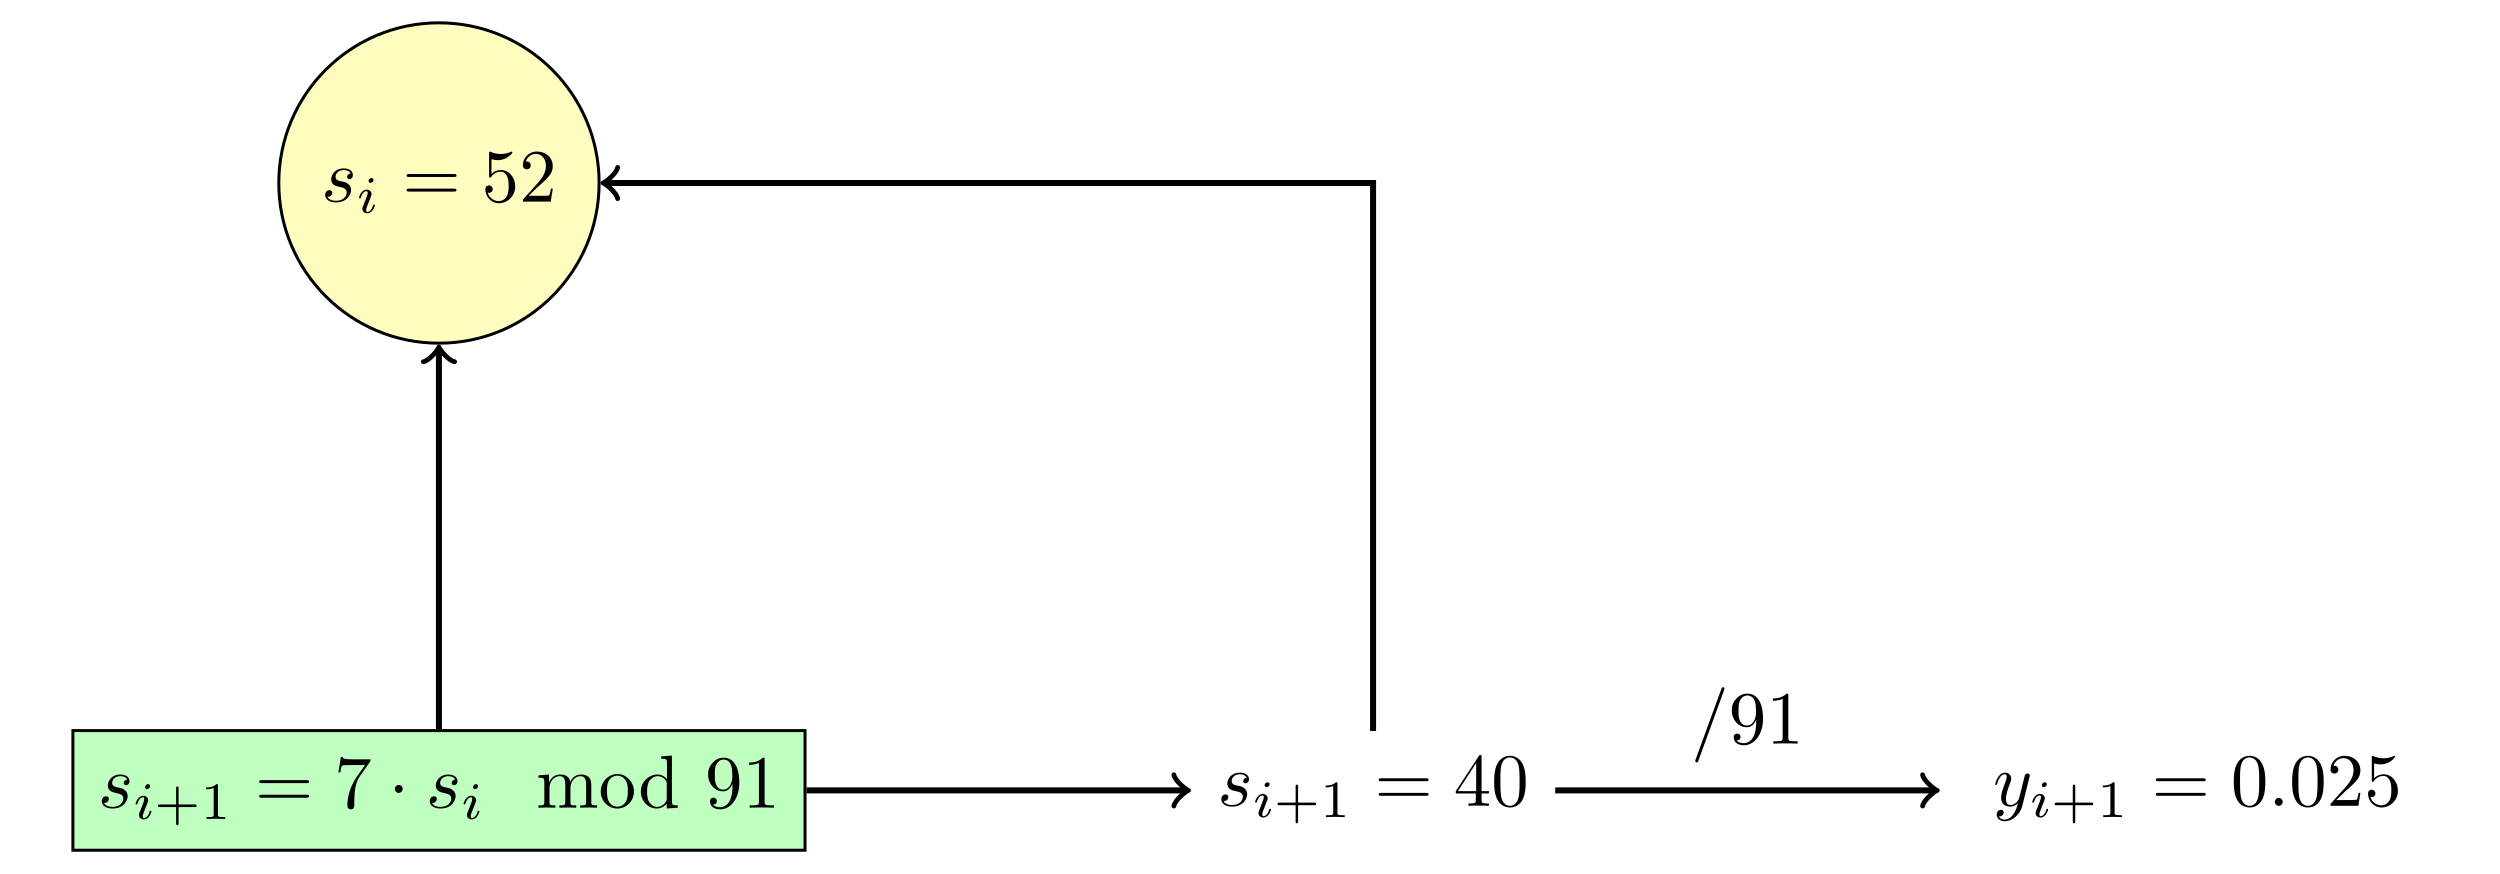
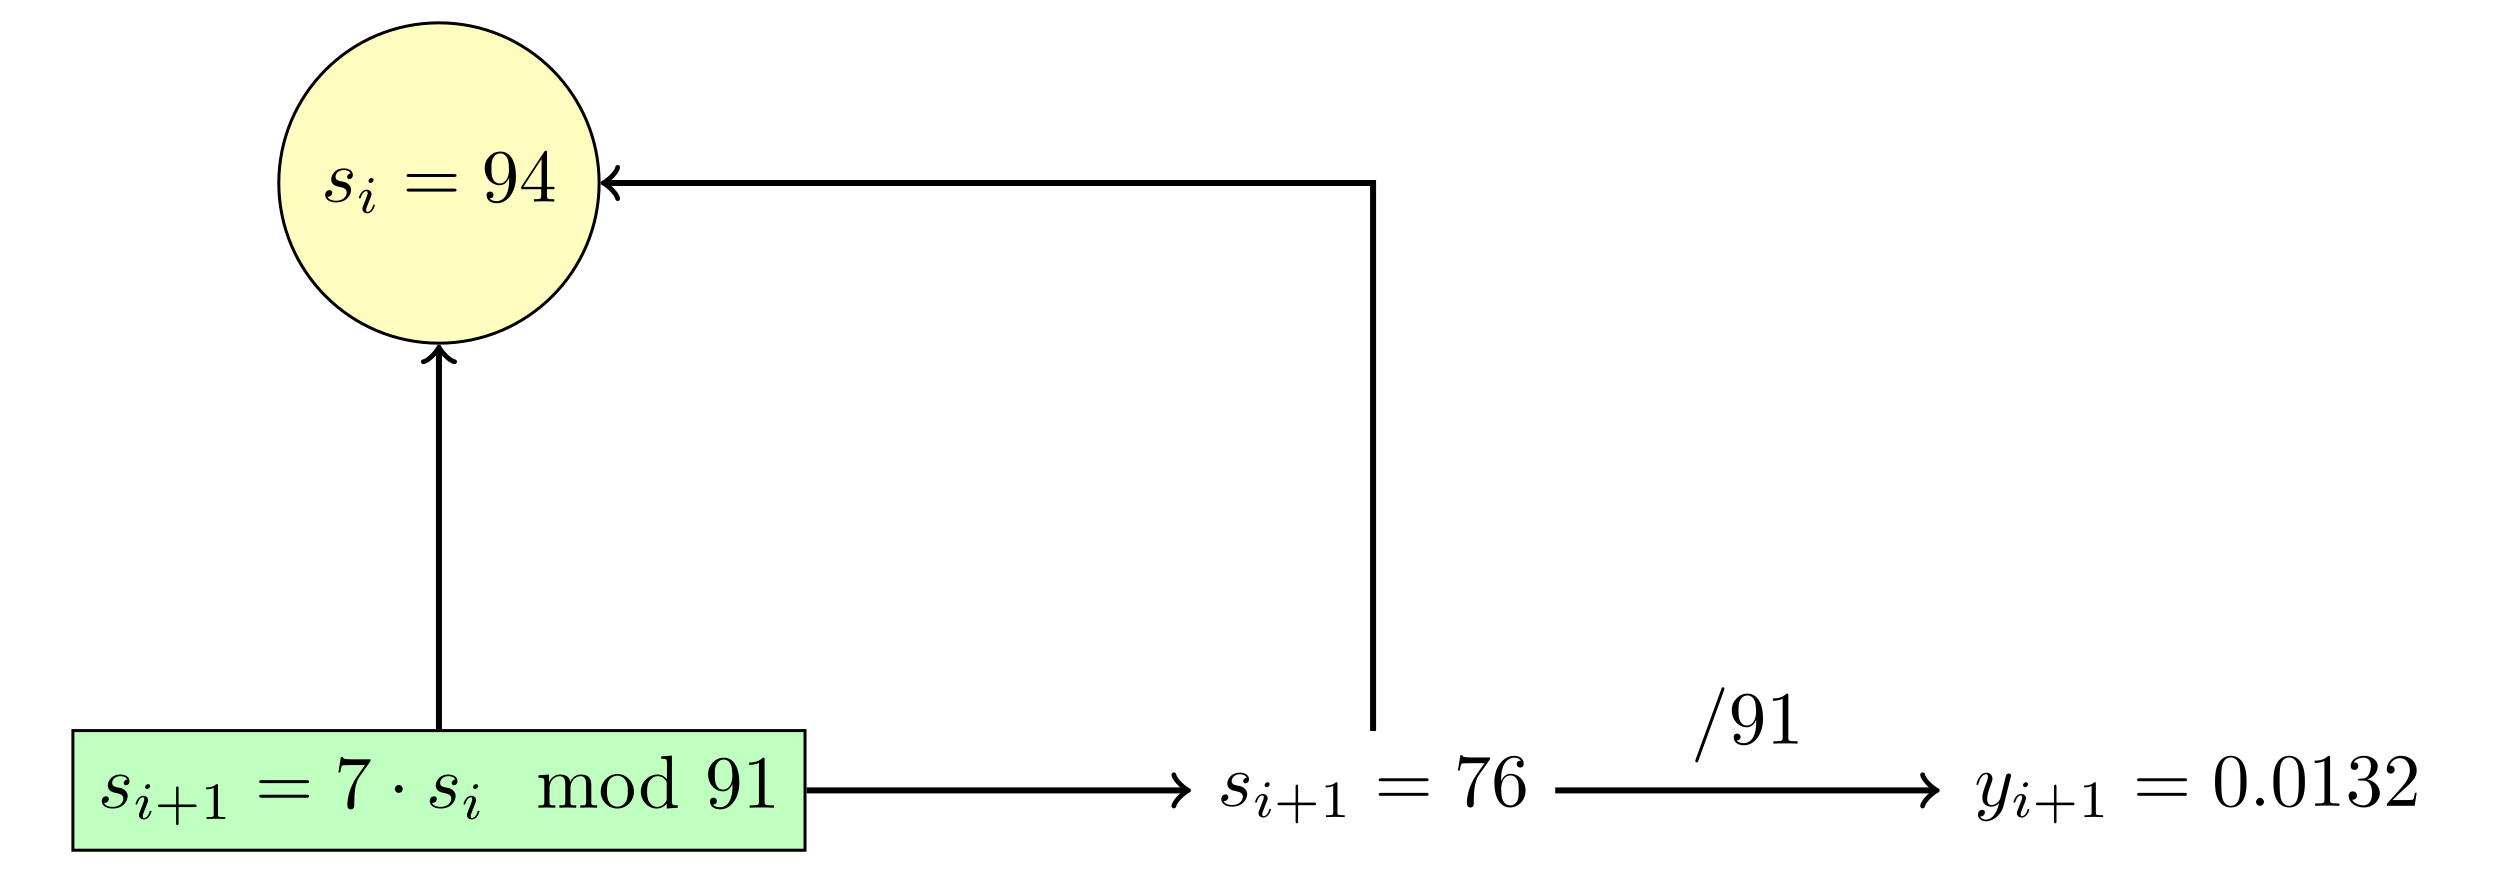
<svg xmlns="http://www.w3.org/2000/svg" xmlns:xlink="http://www.w3.org/1999/xlink" width="331.85pt" height="115.894pt" viewBox="0 0 331.85 115.894">
  <defs>
    <g>
      <g id="glyph-0-0">
        <path d="M 3.891 -3.734 C 3.625 -3.719 3.422 -3.5 3.422 -3.281 C 3.422 -3.141 3.516 -2.984 3.734 -2.984 C 3.953 -2.984 4.188 -3.156 4.188 -3.547 C 4.188 -4 3.766 -4.406 3 -4.406 C 1.688 -4.406 1.312 -3.391 1.312 -2.953 C 1.312 -2.172 2.047 -2.031 2.344 -1.969 C 2.859 -1.859 3.375 -1.75 3.375 -1.203 C 3.375 -0.953 3.156 -0.109 1.953 -0.109 C 1.812 -0.109 1.047 -0.109 0.812 -0.641 C 1.203 -0.594 1.453 -0.891 1.453 -1.172 C 1.453 -1.391 1.281 -1.516 1.078 -1.516 C 0.812 -1.516 0.516 -1.312 0.516 -0.859 C 0.516 -0.297 1.094 0.109 1.938 0.109 C 3.562 0.109 3.953 -1.094 3.953 -1.547 C 3.953 -1.906 3.766 -2.156 3.641 -2.266 C 3.375 -2.547 3.078 -2.609 2.641 -2.688 C 2.281 -2.766 1.891 -2.844 1.891 -3.297 C 1.891 -3.578 2.125 -4.188 3 -4.188 C 3.25 -4.188 3.75 -4.109 3.891 -3.734 Z M 3.891 -3.734 " />
      </g>
      <g id="glyph-0-1">
        <path d="M 4.844 -3.797 C 4.891 -3.938 4.891 -3.953 4.891 -4.031 C 4.891 -4.203 4.75 -4.297 4.594 -4.297 C 4.5 -4.297 4.344 -4.234 4.25 -4.094 C 4.234 -4.031 4.141 -3.734 4.109 -3.547 C 4.031 -3.297 3.969 -3.016 3.906 -2.75 L 3.453 -0.953 C 3.422 -0.812 2.984 -0.109 2.328 -0.109 C 1.828 -0.109 1.719 -0.547 1.719 -0.922 C 1.719 -1.375 1.891 -2 2.219 -2.875 C 2.375 -3.281 2.422 -3.391 2.422 -3.594 C 2.422 -4.031 2.109 -4.406 1.609 -4.406 C 0.656 -4.406 0.297 -2.953 0.297 -2.875 C 0.297 -2.766 0.391 -2.766 0.406 -2.766 C 0.516 -2.766 0.516 -2.797 0.562 -2.953 C 0.844 -3.891 1.234 -4.188 1.578 -4.188 C 1.656 -4.188 1.828 -4.188 1.828 -3.875 C 1.828 -3.625 1.719 -3.359 1.656 -3.172 C 1.25 -2.109 1.078 -1.547 1.078 -1.078 C 1.078 -0.188 1.703 0.109 2.297 0.109 C 2.688 0.109 3.016 -0.062 3.297 -0.344 C 3.172 0.172 3.047 0.672 2.656 1.203 C 2.391 1.531 2.016 1.828 1.562 1.828 C 1.422 1.828 0.969 1.797 0.797 1.406 C 0.953 1.406 1.094 1.406 1.219 1.281 C 1.328 1.203 1.422 1.062 1.422 0.875 C 1.422 0.562 1.156 0.531 1.062 0.531 C 0.828 0.531 0.5 0.688 0.5 1.172 C 0.5 1.672 0.938 2.047 1.562 2.047 C 2.578 2.047 3.609 1.141 3.891 0.016 Z M 4.844 -3.797 " />
      </g>
      <g id="glyph-0-2">
        <path d="M 1.906 -0.531 C 1.906 -0.812 1.672 -1.062 1.391 -1.062 C 1.094 -1.062 0.859 -0.812 0.859 -0.531 C 0.859 -0.234 1.094 0 1.391 0 C 1.672 0 1.906 -0.234 1.906 -0.531 Z M 1.906 -0.531 " />
      </g>
      <g id="glyph-0-3">
        <path d="M 4.375 -7.094 C 4.422 -7.234 4.422 -7.266 4.422 -7.281 C 4.422 -7.391 4.344 -7.484 4.234 -7.484 C 4.156 -7.484 4.094 -7.453 4.062 -7.391 L 0.594 2.109 C 0.547 2.25 0.547 2.281 0.547 2.297 C 0.547 2.406 0.641 2.5 0.75 2.5 C 0.875 2.5 0.906 2.422 0.969 2.25 Z M 4.375 -7.094 " />
      </g>
      <g id="glyph-1-0">
        <path d="M 2.266 -4.359 C 2.266 -4.469 2.172 -4.625 1.984 -4.625 C 1.797 -4.625 1.594 -4.438 1.594 -4.234 C 1.594 -4.125 1.672 -3.969 1.875 -3.969 C 2.062 -3.969 2.266 -4.172 2.266 -4.359 Z M 0.844 -0.812 C 0.812 -0.719 0.781 -0.641 0.781 -0.516 C 0.781 -0.188 1.047 0.062 1.438 0.062 C 2.125 0.062 2.438 -0.891 2.438 -1 C 2.438 -1.094 2.344 -1.094 2.328 -1.094 C 2.234 -1.094 2.219 -1.047 2.188 -0.969 C 2.031 -0.406 1.734 -0.125 1.453 -0.125 C 1.312 -0.125 1.281 -0.219 1.281 -0.375 C 1.281 -0.531 1.328 -0.656 1.391 -0.812 C 1.469 -1 1.547 -1.188 1.609 -1.375 C 1.672 -1.547 1.938 -2.172 1.953 -2.266 C 1.984 -2.328 2 -2.406 2 -2.484 C 2 -2.812 1.719 -3.078 1.344 -3.078 C 0.641 -3.078 0.328 -2.125 0.328 -2 C 0.328 -1.922 0.422 -1.922 0.453 -1.922 C 0.547 -1.922 0.547 -1.953 0.578 -2.031 C 0.75 -2.625 1.062 -2.875 1.312 -2.875 C 1.422 -2.875 1.484 -2.828 1.484 -2.641 C 1.484 -2.469 1.453 -2.375 1.281 -1.938 Z M 0.844 -0.812 " />
      </g>
      <g id="glyph-2-0">
        <path d="M 3.219 -1.578 L 5.359 -1.578 C 5.453 -1.578 5.609 -1.578 5.609 -1.734 C 5.609 -1.922 5.453 -1.922 5.359 -1.922 L 3.219 -1.922 L 3.219 -4.062 C 3.219 -4.141 3.219 -4.312 3.062 -4.312 C 2.891 -4.312 2.891 -4.156 2.891 -4.062 L 2.891 -1.922 L 0.75 -1.922 C 0.656 -1.922 0.484 -1.922 0.484 -1.75 C 0.484 -1.578 0.641 -1.578 0.75 -1.578 L 2.891 -1.578 L 2.891 0.562 C 2.891 0.656 2.891 0.828 3.047 0.828 C 3.219 0.828 3.219 0.656 3.219 0.562 Z M 3.219 -1.578 " />
      </g>
      <g id="glyph-2-1">
        <path d="M 2.328 -4.438 C 2.328 -4.625 2.328 -4.625 2.125 -4.625 C 1.672 -4.188 1.047 -4.188 0.766 -4.188 L 0.766 -3.938 C 0.922 -3.938 1.391 -3.938 1.766 -4.125 L 1.766 -0.578 C 1.766 -0.344 1.766 -0.25 1.078 -0.25 L 0.812 -0.25 L 0.812 0 C 0.938 0 1.797 -0.031 2.047 -0.031 C 2.266 -0.031 3.141 0 3.297 0 L 3.297 -0.25 L 3.031 -0.25 C 2.328 -0.25 2.328 -0.344 2.328 -0.578 Z M 2.328 -4.438 " />
      </g>
      <g id="glyph-3-0">
        <path d="M 6.844 -3.266 C 7 -3.266 7.188 -3.266 7.188 -3.453 C 7.188 -3.656 7 -3.656 6.859 -3.656 L 0.891 -3.656 C 0.75 -3.656 0.562 -3.656 0.562 -3.453 C 0.562 -3.266 0.75 -3.266 0.891 -3.266 Z M 6.859 -1.328 C 7 -1.328 7.188 -1.328 7.188 -1.531 C 7.188 -1.719 7 -1.719 6.844 -1.719 L 0.891 -1.719 C 0.75 -1.719 0.562 -1.719 0.562 -1.531 C 0.562 -1.328 0.75 -1.328 0.891 -1.328 Z M 6.859 -1.328 " />
      </g>
      <g id="glyph-3-1">
        <path d="M 4.75 -6.078 C 4.828 -6.188 4.828 -6.203 4.828 -6.422 L 2.406 -6.422 C 1.203 -6.422 1.172 -6.547 1.141 -6.734 L 0.891 -6.734 L 0.562 -4.688 L 0.812 -4.688 C 0.844 -4.844 0.922 -5.469 1.062 -5.594 C 1.125 -5.656 1.906 -5.656 2.031 -5.656 L 4.094 -5.656 C 3.984 -5.5 3.203 -4.406 2.984 -4.078 C 2.078 -2.734 1.75 -1.344 1.75 -0.328 C 1.75 -0.234 1.75 0.219 2.219 0.219 C 2.672 0.219 2.672 -0.234 2.672 -0.328 L 2.672 -0.844 C 2.672 -1.391 2.703 -1.938 2.781 -2.469 C 2.828 -2.703 2.953 -3.562 3.406 -4.172 Z M 4.75 -6.078 " />
      </g>
      <g id="glyph-3-2">
        <path d="M 1.094 -3.422 L 1.094 -0.75 C 1.094 -0.312 0.984 -0.312 0.312 -0.312 L 0.312 0 C 0.672 -0.016 1.172 -0.031 1.453 -0.031 C 1.703 -0.031 2.219 -0.016 2.562 0 L 2.562 -0.312 C 1.891 -0.312 1.781 -0.312 1.781 -0.75 L 1.781 -2.594 C 1.781 -3.625 2.5 -4.188 3.125 -4.188 C 3.766 -4.188 3.875 -3.656 3.875 -3.078 L 3.875 -0.75 C 3.875 -0.312 3.766 -0.312 3.094 -0.312 L 3.094 0 C 3.438 -0.016 3.953 -0.031 4.219 -0.031 C 4.469 -0.031 5 -0.016 5.328 0 L 5.328 -0.312 C 4.672 -0.312 4.562 -0.312 4.562 -0.75 L 4.562 -2.594 C 4.562 -3.625 5.266 -4.188 5.906 -4.188 C 6.531 -4.188 6.641 -3.656 6.641 -3.078 L 6.641 -0.75 C 6.641 -0.312 6.531 -0.312 5.859 -0.312 L 5.859 0 C 6.203 -0.016 6.719 -0.031 6.984 -0.031 C 7.25 -0.031 7.766 -0.016 8.109 0 L 8.109 -0.312 C 7.594 -0.312 7.344 -0.312 7.328 -0.609 L 7.328 -2.516 C 7.328 -3.375 7.328 -3.672 7.016 -4.031 C 6.875 -4.203 6.547 -4.406 5.969 -4.406 C 5.141 -4.406 4.688 -3.812 4.531 -3.422 C 4.391 -4.297 3.656 -4.406 3.203 -4.406 C 2.469 -4.406 2 -3.984 1.719 -3.359 L 1.719 -4.406 L 0.312 -4.297 L 0.312 -3.984 C 1.016 -3.984 1.094 -3.922 1.094 -3.422 Z M 1.094 -3.422 " />
      </g>
      <g id="glyph-3-3">
        <path d="M 4.688 -2.141 C 4.688 -3.406 3.703 -4.469 2.5 -4.469 C 1.25 -4.469 0.281 -3.375 0.281 -2.141 C 0.281 -0.844 1.312 0.109 2.484 0.109 C 3.688 0.109 4.688 -0.875 4.688 -2.141 Z M 2.5 -0.141 C 2.062 -0.141 1.625 -0.344 1.359 -0.812 C 1.109 -1.25 1.109 -1.859 1.109 -2.219 C 1.109 -2.609 1.109 -3.141 1.344 -3.578 C 1.609 -4.031 2.078 -4.25 2.484 -4.25 C 2.922 -4.25 3.344 -4.031 3.609 -3.594 C 3.875 -3.172 3.875 -2.594 3.875 -2.219 C 3.875 -1.859 3.875 -1.312 3.656 -0.875 C 3.422 -0.422 2.984 -0.141 2.5 -0.141 Z M 2.5 -0.141 " />
      </g>
      <g id="glyph-3-4">
        <path d="M 3.781 -0.547 L 3.781 0.109 L 5.25 0 L 5.25 -0.312 C 4.562 -0.312 4.469 -0.375 4.469 -0.875 L 4.469 -6.922 L 3.047 -6.812 L 3.047 -6.5 C 3.734 -6.5 3.812 -6.438 3.812 -5.938 L 3.812 -3.781 C 3.531 -4.141 3.094 -4.406 2.562 -4.406 C 1.391 -4.406 0.344 -3.422 0.344 -2.141 C 0.344 -0.875 1.312 0.109 2.453 0.109 C 3.094 0.109 3.531 -0.234 3.781 -0.547 Z M 3.781 -3.219 L 3.781 -1.172 C 3.781 -1 3.781 -0.984 3.672 -0.812 C 3.375 -0.328 2.938 -0.109 2.5 -0.109 C 2.047 -0.109 1.688 -0.375 1.453 -0.75 C 1.203 -1.156 1.172 -1.719 1.172 -2.141 C 1.172 -2.5 1.188 -3.094 1.469 -3.547 C 1.688 -3.859 2.062 -4.188 2.609 -4.188 C 2.953 -4.188 3.375 -4.031 3.672 -3.594 C 3.781 -3.422 3.781 -3.406 3.781 -3.219 Z M 3.781 -3.219 " />
      </g>
      <g id="glyph-3-5">
        <path d="M 3.656 -3.172 L 3.656 -2.844 C 3.656 -0.516 2.625 -0.062 2.047 -0.062 C 1.875 -0.062 1.328 -0.078 1.062 -0.422 C 1.5 -0.422 1.578 -0.703 1.578 -0.875 C 1.578 -1.188 1.344 -1.328 1.125 -1.328 C 0.969 -1.328 0.672 -1.25 0.672 -0.859 C 0.672 -0.188 1.203 0.219 2.047 0.219 C 3.344 0.219 4.562 -1.141 4.562 -3.281 C 4.562 -5.969 3.406 -6.641 2.516 -6.641 C 1.969 -6.641 1.484 -6.453 1.062 -6.016 C 0.641 -5.562 0.422 -5.141 0.422 -4.391 C 0.422 -3.156 1.297 -2.172 2.406 -2.172 C 3.016 -2.172 3.422 -2.594 3.656 -3.172 Z M 2.422 -2.406 C 2.266 -2.406 1.797 -2.406 1.5 -3.031 C 1.312 -3.406 1.312 -3.891 1.312 -4.391 C 1.312 -4.922 1.312 -5.391 1.531 -5.766 C 1.797 -6.266 2.172 -6.391 2.516 -6.391 C 2.984 -6.391 3.312 -6.047 3.484 -5.609 C 3.594 -5.281 3.641 -4.656 3.641 -4.203 C 3.641 -3.375 3.297 -2.406 2.422 -2.406 Z M 2.422 -2.406 " />
      </g>
      <g id="glyph-3-6">
        <path d="M 2.938 -6.375 C 2.938 -6.625 2.938 -6.641 2.703 -6.641 C 2.078 -6 1.203 -6 0.891 -6 L 0.891 -5.688 C 1.094 -5.688 1.672 -5.688 2.188 -5.953 L 2.188 -0.781 C 2.188 -0.422 2.156 -0.312 1.266 -0.312 L 0.953 -0.312 L 0.953 0 C 1.297 -0.031 2.156 -0.031 2.562 -0.031 C 2.953 -0.031 3.828 -0.031 4.172 0 L 4.172 -0.312 L 3.859 -0.312 C 2.953 -0.312 2.938 -0.422 2.938 -0.781 Z M 2.938 -6.375 " />
      </g>
      <g id="glyph-3-7">
-         <path d="M 4.469 -2 C 4.469 -3.188 3.656 -4.188 2.578 -4.188 C 2.109 -4.188 1.672 -4.031 1.312 -3.672 L 1.312 -5.625 C 1.516 -5.562 1.844 -5.5 2.156 -5.5 C 3.391 -5.5 4.094 -6.406 4.094 -6.531 C 4.094 -6.594 4.062 -6.641 3.984 -6.641 C 3.984 -6.641 3.953 -6.641 3.906 -6.609 C 3.703 -6.516 3.219 -6.312 2.547 -6.312 C 2.156 -6.312 1.688 -6.391 1.219 -6.594 C 1.141 -6.625 1.125 -6.625 1.109 -6.625 C 1 -6.625 1 -6.547 1 -6.391 L 1 -3.438 C 1 -3.266 1 -3.188 1.141 -3.188 C 1.219 -3.188 1.234 -3.203 1.281 -3.266 C 1.391 -3.422 1.75 -3.969 2.562 -3.969 C 3.078 -3.969 3.328 -3.516 3.406 -3.328 C 3.562 -2.953 3.594 -2.578 3.594 -2.078 C 3.594 -1.719 3.594 -1.125 3.344 -0.703 C 3.109 -0.312 2.734 -0.062 2.281 -0.062 C 1.562 -0.062 0.984 -0.594 0.812 -1.172 C 0.844 -1.172 0.875 -1.156 0.984 -1.156 C 1.312 -1.156 1.484 -1.406 1.484 -1.641 C 1.484 -1.891 1.312 -2.141 0.984 -2.141 C 0.844 -2.141 0.5 -2.062 0.5 -1.609 C 0.5 -0.75 1.188 0.219 2.297 0.219 C 3.453 0.219 4.469 -0.734 4.469 -2 Z M 4.469 -2 " />
+         <path d="M 2.938 -1.641 L 2.938 -0.781 C 2.938 -0.422 2.906 -0.312 2.172 -0.312 L 1.969 -0.312 L 1.969 0 C 2.375 -0.031 2.891 -0.031 3.312 -0.031 C 3.734 -0.031 4.25 -0.031 4.672 0 L 4.672 -0.312 L 4.453 -0.312 C 3.719 -0.312 3.703 -0.422 3.703 -0.781 L 3.703 -1.641 L 4.688 -1.641 L 4.688 -1.953 L 3.703 -1.953 L 3.703 -6.484 C 3.703 -6.688 3.703 -6.75 3.531 -6.75 C 3.453 -6.75 3.422 -6.75 3.344 -6.625 L 0.281 -1.953 L 0.281 -1.641 Z M 2.984 -1.953 L 0.562 -1.953 L 2.984 -5.672 Z M 2.984 -1.953 " />
      </g>
      <g id="glyph-3-8">
-         <path d="M 1.266 -0.766 L 2.328 -1.797 C 3.875 -3.172 4.469 -3.703 4.469 -4.703 C 4.469 -5.844 3.578 -6.641 2.359 -6.641 C 1.234 -6.641 0.5 -5.719 0.5 -4.828 C 0.5 -4.281 1 -4.281 1.031 -4.281 C 1.203 -4.281 1.547 -4.391 1.547 -4.812 C 1.547 -5.062 1.359 -5.328 1.016 -5.328 C 0.938 -5.328 0.922 -5.328 0.891 -5.312 C 1.109 -5.969 1.656 -6.328 2.234 -6.328 C 3.141 -6.328 3.562 -5.516 3.562 -4.703 C 3.562 -3.906 3.078 -3.125 2.516 -2.5 L 0.609 -0.375 C 0.5 -0.266 0.5 -0.234 0.5 0 L 4.203 0 L 4.469 -1.734 L 4.234 -1.734 C 4.172 -1.438 4.109 -1 4 -0.844 C 3.938 -0.766 3.281 -0.766 3.062 -0.766 Z M 1.266 -0.766 " />
+         <path d="M 1.312 -3.266 L 1.312 -3.516 C 1.312 -6.031 2.547 -6.391 3.062 -6.391 C 3.297 -6.391 3.719 -6.328 3.938 -5.984 C 3.781 -5.984 3.391 -5.984 3.391 -5.547 C 3.391 -5.234 3.625 -5.078 3.844 -5.078 C 4 -5.078 4.312 -5.172 4.312 -5.562 C 4.312 -6.156 3.875 -6.641 3.047 -6.641 C 1.766 -6.641 0.422 -5.359 0.422 -3.156 C 0.422 -0.484 1.578 0.219 2.5 0.219 C 3.609 0.219 4.562 -0.719 4.562 -2.031 C 4.562 -3.297 3.672 -4.25 2.562 -4.25 C 1.891 -4.25 1.516 -3.75 1.312 -3.266 Z M 2.5 -0.062 C 1.875 -0.062 1.578 -0.656 1.516 -0.812 C 1.328 -1.281 1.328 -2.078 1.328 -2.25 C 1.328 -3.031 1.656 -4.031 2.547 -4.031 C 2.719 -4.031 3.172 -4.031 3.484 -3.406 C 3.656 -3.047 3.656 -2.531 3.656 -2.047 C 3.656 -1.562 3.656 -1.062 3.484 -0.703 C 3.188 -0.109 2.734 -0.062 2.5 -0.062 Z M 2.5 -0.062 " />
      </g>
      <g id="glyph-3-9">
-         <path d="M 2.938 -1.641 L 2.938 -0.781 C 2.938 -0.422 2.906 -0.312 2.172 -0.312 L 1.969 -0.312 L 1.969 0 C 2.375 -0.031 2.891 -0.031 3.312 -0.031 C 3.734 -0.031 4.25 -0.031 4.672 0 L 4.672 -0.312 L 4.453 -0.312 C 3.719 -0.312 3.703 -0.422 3.703 -0.781 L 3.703 -1.641 L 4.688 -1.641 L 4.688 -1.953 L 3.703 -1.953 L 3.703 -6.484 C 3.703 -6.688 3.703 -6.75 3.531 -6.75 C 3.453 -6.75 3.422 -6.75 3.344 -6.625 L 0.281 -1.953 L 0.281 -1.641 Z M 2.984 -1.953 L 0.562 -1.953 L 2.984 -5.672 Z M 2.984 -1.953 " />
+         <path d="M 4.578 -3.188 C 4.578 -3.984 4.531 -4.781 4.188 -5.516 C 3.734 -6.484 2.906 -6.641 2.5 -6.641 C 1.891 -6.641 1.172 -6.375 0.75 -5.453 C 0.438 -4.766 0.391 -3.984 0.391 -3.188 C 0.391 -2.438 0.422 -1.547 0.844 -0.781 C 1.266 0.016 2 0.219 2.484 0.219 C 3.016 0.219 3.781 0.016 4.219 -0.938 C 4.531 -1.625 4.578 -2.406 4.578 -3.188 Z M 2.484 0 C 2.094 0 1.5 -0.25 1.328 -1.203 C 1.219 -1.797 1.219 -2.719 1.219 -3.312 C 1.219 -3.953 1.219 -4.609 1.297 -5.141 C 1.484 -6.328 2.234 -6.422 2.484 -6.422 C 2.812 -6.422 3.469 -6.234 3.656 -5.25 C 3.766 -4.688 3.766 -3.938 3.766 -3.312 C 3.766 -2.562 3.766 -1.891 3.656 -1.25 C 3.5 -0.297 2.938 0 2.484 0 Z M 2.484 0 " />
      </g>
      <g id="glyph-3-10">
-         <path d="M 4.578 -3.188 C 4.578 -3.984 4.531 -4.781 4.188 -5.516 C 3.734 -6.484 2.906 -6.641 2.5 -6.641 C 1.891 -6.641 1.172 -6.375 0.75 -5.453 C 0.438 -4.766 0.391 -3.984 0.391 -3.188 C 0.391 -2.438 0.422 -1.547 0.844 -0.781 C 1.266 0.016 2 0.219 2.484 0.219 C 3.016 0.219 3.781 0.016 4.219 -0.938 C 4.531 -1.625 4.578 -2.406 4.578 -3.188 Z M 2.484 0 C 2.094 0 1.5 -0.25 1.328 -1.203 C 1.219 -1.797 1.219 -2.719 1.219 -3.312 C 1.219 -3.953 1.219 -4.609 1.297 -5.141 C 1.484 -6.328 2.234 -6.422 2.484 -6.422 C 2.812 -6.422 3.469 -6.234 3.656 -5.25 C 3.766 -4.688 3.766 -3.938 3.766 -3.312 C 3.766 -2.562 3.766 -1.891 3.656 -1.25 C 3.5 -0.297 2.938 0 2.484 0 Z M 2.484 0 " />
+         <path d="M 2.891 -3.516 C 3.703 -3.781 4.281 -4.469 4.281 -5.266 C 4.281 -6.078 3.406 -6.641 2.453 -6.641 C 1.453 -6.641 0.688 -6.047 0.688 -5.281 C 0.688 -4.953 0.906 -4.766 1.203 -4.766 C 1.5 -4.766 1.703 -4.984 1.703 -5.281 C 1.703 -5.766 1.234 -5.766 1.094 -5.766 C 1.391 -6.266 2.047 -6.391 2.406 -6.391 C 2.828 -6.391 3.375 -6.172 3.375 -5.281 C 3.375 -5.156 3.344 -4.578 3.094 -4.141 C 2.797 -3.656 2.453 -3.625 2.203 -3.625 C 2.125 -3.609 1.891 -3.594 1.812 -3.594 C 1.734 -3.578 1.672 -3.562 1.672 -3.469 C 1.672 -3.359 1.734 -3.359 1.906 -3.359 L 2.344 -3.359 C 3.156 -3.359 3.531 -2.688 3.531 -1.703 C 3.531 -0.344 2.844 -0.062 2.406 -0.062 C 1.969 -0.062 1.219 -0.234 0.875 -0.812 C 1.219 -0.766 1.531 -0.984 1.531 -1.359 C 1.531 -1.719 1.266 -1.922 0.984 -1.922 C 0.734 -1.922 0.422 -1.781 0.422 -1.344 C 0.422 -0.438 1.344 0.219 2.438 0.219 C 3.656 0.219 4.562 -0.688 4.562 -1.703 C 4.562 -2.516 3.922 -3.297 2.891 -3.516 Z M 2.891 -3.516 " />
+       </g>
+       <g id="glyph-3-11">
+         <path d="M 1.266 -0.766 L 2.328 -1.797 C 3.875 -3.172 4.469 -3.703 4.469 -4.703 C 4.469 -5.844 3.578 -6.641 2.359 -6.641 C 1.234 -6.641 0.5 -5.719 0.5 -4.828 C 0.5 -4.281 1 -4.281 1.031 -4.281 C 1.203 -4.281 1.547 -4.391 1.547 -4.812 C 1.547 -5.062 1.359 -5.328 1.016 -5.328 C 0.938 -5.328 0.922 -5.328 0.891 -5.312 C 1.109 -5.969 1.656 -6.328 2.234 -6.328 C 3.141 -6.328 3.562 -5.516 3.562 -4.703 C 3.562 -3.906 3.078 -3.125 2.516 -2.5 L 0.609 -0.375 C 0.5 -0.266 0.5 -0.234 0.5 0 L 4.203 0 L 4.469 -1.734 L 4.234 -1.734 C 4.172 -1.438 4.109 -1 4 -0.844 C 3.938 -0.766 3.281 -0.766 3.062 -0.766 Z M 1.266 -0.766 " />
      </g>
      <g id="glyph-4-0">
        <path d="M 1.906 -2.5 C 1.906 -2.781 1.672 -3.016 1.391 -3.016 C 1.094 -3.016 0.859 -2.781 0.859 -2.5 C 0.859 -2.203 1.094 -1.969 1.391 -1.969 C 1.672 -1.969 1.906 -2.203 1.906 -2.5 Z M 1.906 -2.5 " />
      </g>
    </g>
  </defs>
  <path fill-rule="nonzero" fill="rgb(75%, 100%, 75%)" fill-opacity="1" stroke-width="0.399" stroke-linecap="butt" stroke-linejoin="miter" stroke="rgb(0%, 0%, 0%)" stroke-opacity="1" stroke-miterlimit="10" d="M -48.591 -7.941 L 48.592 -7.941 L 48.592 7.941 L -48.591 7.941 Z M -48.591 -7.941 " transform="matrix(1, 0, 0, -1, 58.267, 104.918)" />
  <g fill="rgb(0%, 0%, 0%)" fill-opacity="1">
    <use xlink:href="#glyph-0-0" x="12.996" y="107.215" />
  </g>
  <g fill="rgb(0%, 0%, 0%)" fill-opacity="1">
    <use xlink:href="#glyph-1-0" x="17.666" y="108.709" />
  </g>
  <g fill="rgb(0%, 0%, 0%)" fill-opacity="1">
    <use xlink:href="#glyph-2-0" x="20.485" y="108.709" />
    <use xlink:href="#glyph-2-1" x="26.601" y="108.709" />
  </g>
  <g fill="rgb(0%, 0%, 0%)" fill-opacity="1">
    <use xlink:href="#glyph-3-0" x="33.838" y="107.215" />
  </g>
  <g fill="rgb(0%, 0%, 0%)" fill-opacity="1">
    <use xlink:href="#glyph-3-1" x="44.357" y="107.215" />
  </g>
  <g fill="rgb(0%, 0%, 0%)" fill-opacity="1">
    <use xlink:href="#glyph-4-0" x="51.549" y="107.215" />
  </g>
  <g fill="rgb(0%, 0%, 0%)" fill-opacity="1">
    <use xlink:href="#glyph-0-0" x="56.53" y="107.215" />
  </g>
  <g fill="rgb(0%, 0%, 0%)" fill-opacity="1">
    <use xlink:href="#glyph-1-0" x="61.2" y="108.709" />
  </g>
  <g fill="rgb(0%, 0%, 0%)" fill-opacity="1">
    <use xlink:href="#glyph-3-2" x="71.159" y="107.215" />
    <use xlink:href="#glyph-3-3" x="79.461" y="107.215" />
  </g>
  <g fill="rgb(0%, 0%, 0%)" fill-opacity="1">
    <use xlink:href="#glyph-3-4" x="84.721" y="107.215" />
  </g>
  <g fill="rgb(0%, 0%, 0%)" fill-opacity="1">
    <use xlink:href="#glyph-3-5" x="93.574" y="107.215" />
    <use xlink:href="#glyph-3-6" x="98.555" y="107.215" />
  </g>
  <path fill-rule="nonzero" fill="rgb(100%, 98.724%, 75%)" fill-opacity="1" stroke-width="0.399" stroke-linecap="butt" stroke-linejoin="miter" stroke="rgb(0%, 0%, 0%)" stroke-opacity="1" stroke-miterlimit="10" d="M 21.26 80.625 C 21.26 92.367 11.741 101.887 -0.001 101.887 C -11.744 101.887 -21.259 92.367 -21.259 80.625 C -21.259 68.883 -11.744 59.363 -0.001 59.363 C 11.741 59.363 21.26 68.883 21.26 80.625 Z M 21.26 80.625 " transform="matrix(1, 0, 0, -1, 58.267, 104.918)" />
  <g fill="rgb(0%, 0%, 0%)" fill-opacity="1">
    <use xlink:href="#glyph-0-0" x="42.65" y="26.757" />
  </g>
  <g fill="rgb(0%, 0%, 0%)" fill-opacity="1">
    <use xlink:href="#glyph-1-0" x="47.32" y="28.251" />
  </g>
  <g fill="rgb(0%, 0%, 0%)" fill-opacity="1">
    <use xlink:href="#glyph-3-0" x="53.404" y="26.757" />
  </g>
  <g fill="rgb(0%, 0%, 0%)" fill-opacity="1">
-     <use xlink:href="#glyph-3-7" x="63.923" y="26.757" />
-     <use xlink:href="#glyph-3-8" x="68.904" y="26.757" />
+     <use xlink:href="#glyph-3-5" x="63.923" y="26.757" />
+     <use xlink:href="#glyph-3-7" x="68.904" y="26.757" />
  </g>
  <path fill="none" stroke-width="0.797" stroke-linecap="butt" stroke-linejoin="miter" stroke="rgb(0%, 0%, 0%)" stroke-opacity="1" stroke-miterlimit="10" d="M -0.001 8.141 L -0.001 58.457 " transform="matrix(1, 0, 0, -1, 58.267, 104.918)" />
  <path fill="none" stroke-width="0.638" stroke-linecap="round" stroke-linejoin="round" stroke="rgb(0%, 0%, 0%)" stroke-opacity="1" stroke-miterlimit="10" d="M -1.556 2.072 C -1.423 1.294 -0.001 0.13 0.389 0.001 C -0.001 -0.131 -1.423 -1.296 -1.556 -2.073 " transform="matrix(0, -1, -1, 0, 58.267, 46.45967)" />
  <g fill="rgb(0%, 0%, 0%)" fill-opacity="1">
    <use xlink:href="#glyph-0-0" x="161.6" y="106.966" />
  </g>
  <g fill="rgb(0%, 0%, 0%)" fill-opacity="1">
    <use xlink:href="#glyph-1-0" x="166.27" y="108.46" />
  </g>
  <g fill="rgb(0%, 0%, 0%)" fill-opacity="1">
    <use xlink:href="#glyph-2-0" x="169.089" y="108.46" />
    <use xlink:href="#glyph-2-1" x="175.205" y="108.46" />
  </g>
  <g fill="rgb(0%, 0%, 0%)" fill-opacity="1">
    <use xlink:href="#glyph-3-0" x="182.442" y="106.966" />
  </g>
  <g fill="rgb(0%, 0%, 0%)" fill-opacity="1">
-     <use xlink:href="#glyph-3-9" x="192.961" y="106.966" />
-     <use xlink:href="#glyph-3-10" x="197.942" y="106.966" />
+     <use xlink:href="#glyph-3-1" x="192.961" y="106.966" />
+     <use xlink:href="#glyph-3-8" x="197.942" y="106.966" />
  </g>
  <path fill="none" stroke-width="0.797" stroke-linecap="butt" stroke-linejoin="miter" stroke="rgb(0%, 0%, 0%)" stroke-opacity="1" stroke-miterlimit="10" d="M 48.792 0 L 99.108 0 " transform="matrix(1, 0, 0, -1, 58.267, 104.918)" />
  <path fill="none" stroke-width="0.638" stroke-linecap="round" stroke-linejoin="round" stroke="rgb(0%, 0%, 0%)" stroke-opacity="1" stroke-miterlimit="10" d="M -1.554 2.07 C -1.426 1.297 0 0.129 0.387 0 C 0 -0.129 -1.426 -1.297 -1.554 -2.07 " transform="matrix(1, 0, 0, -1, 157.3748, 104.918)" />
  <path fill="none" stroke-width="0.797" stroke-linecap="butt" stroke-linejoin="miter" stroke="rgb(0%, 0%, 0%)" stroke-opacity="1" stroke-miterlimit="10" d="M 123.995 7.891 L 123.995 80.625 L 22.167 80.625 " transform="matrix(1, 0, 0, -1, 58.267, 104.918)" />
  <path fill="none" stroke-width="0.638" stroke-linecap="round" stroke-linejoin="round" stroke="rgb(0%, 0%, 0%)" stroke-opacity="1" stroke-miterlimit="10" d="M -1.555 2.07 C -1.426 1.297 0 0.129 0.387 0 C 0 -0.129 -1.426 -1.297 -1.555 -2.07 " transform="matrix(-1, 0, 0, 1, 80.43372, 24.29295)" />
  <g fill="rgb(0%, 0%, 0%)" fill-opacity="1">
-     <use xlink:href="#glyph-0-1" x="264.546" y="106.966" />
+     <use xlink:href="#glyph-0-1" x="262.056" y="106.966" />
  </g>
  <g fill="rgb(0%, 0%, 0%)" fill-opacity="1">
-     <use xlink:href="#glyph-1-0" x="269.431" y="108.46" />
+     <use xlink:href="#glyph-1-0" x="266.94" y="108.46" />
  </g>
  <g fill="rgb(0%, 0%, 0%)" fill-opacity="1">
-     <use xlink:href="#glyph-2-0" x="272.25" y="108.46" />
-     <use xlink:href="#glyph-2-1" x="278.366" y="108.46" />
+     <use xlink:href="#glyph-2-0" x="269.759" y="108.46" />
+     <use xlink:href="#glyph-2-1" x="275.875" y="108.46" />
  </g>
  <g fill="rgb(0%, 0%, 0%)" fill-opacity="1">
-     <use xlink:href="#glyph-3-0" x="285.602" y="106.966" />
+     <use xlink:href="#glyph-3-0" x="283.112" y="106.966" />
  </g>
  <g fill="rgb(0%, 0%, 0%)" fill-opacity="1">
-     <use xlink:href="#glyph-3-10" x="296.121" y="106.966" />
+     <use xlink:href="#glyph-3-9" x="293.631" y="106.966" />
  </g>
  <g fill="rgb(0%, 0%, 0%)" fill-opacity="1">
-     <use xlink:href="#glyph-0-2" x="301.1" y="106.966" />
+     <use xlink:href="#glyph-0-2" x="298.609" y="106.966" />
  </g>
  <g fill="rgb(0%, 0%, 0%)" fill-opacity="1">
-     <use xlink:href="#glyph-3-10" x="303.867" y="106.966" />
-     <use xlink:href="#glyph-3-8" x="308.848" y="106.966" />
-     <use xlink:href="#glyph-3-7" x="313.83" y="106.966" />
+     <use xlink:href="#glyph-3-9" x="301.376" y="106.966" />
+     <use xlink:href="#glyph-3-6" x="306.357" y="106.966" />
+     <use xlink:href="#glyph-3-10" x="311.339" y="106.966" />
+     <use xlink:href="#glyph-3-11" x="316.32" y="106.966" />
  </g>
  <path fill="none" stroke-width="0.797" stroke-linecap="butt" stroke-linejoin="miter" stroke="rgb(0%, 0%, 0%)" stroke-opacity="1" stroke-miterlimit="10" d="M 148.174 0 L 198.491 0 " transform="matrix(1, 0, 0, -1, 58.267, 104.918)" />
  <path fill="none" stroke-width="0.638" stroke-linecap="round" stroke-linejoin="round" stroke="rgb(0%, 0%, 0%)" stroke-opacity="1" stroke-miterlimit="10" d="M -1.552 2.07 C -1.423 1.297 -0.002 0.129 0.389 0 C -0.002 -0.129 -1.423 -1.297 -1.552 -2.07 " transform="matrix(1, 0, 0, -1, 256.7593, 104.918)" />
  <g fill="rgb(0%, 0%, 0%)" fill-opacity="1">
    <use xlink:href="#glyph-0-3" x="224.48" y="98.708" />
  </g>
  <g fill="rgb(0%, 0%, 0%)" fill-opacity="1">
    <use xlink:href="#glyph-3-5" x="229.461" y="98.708" />
    <use xlink:href="#glyph-3-6" x="234.442" y="98.708" />
  </g>
</svg>
